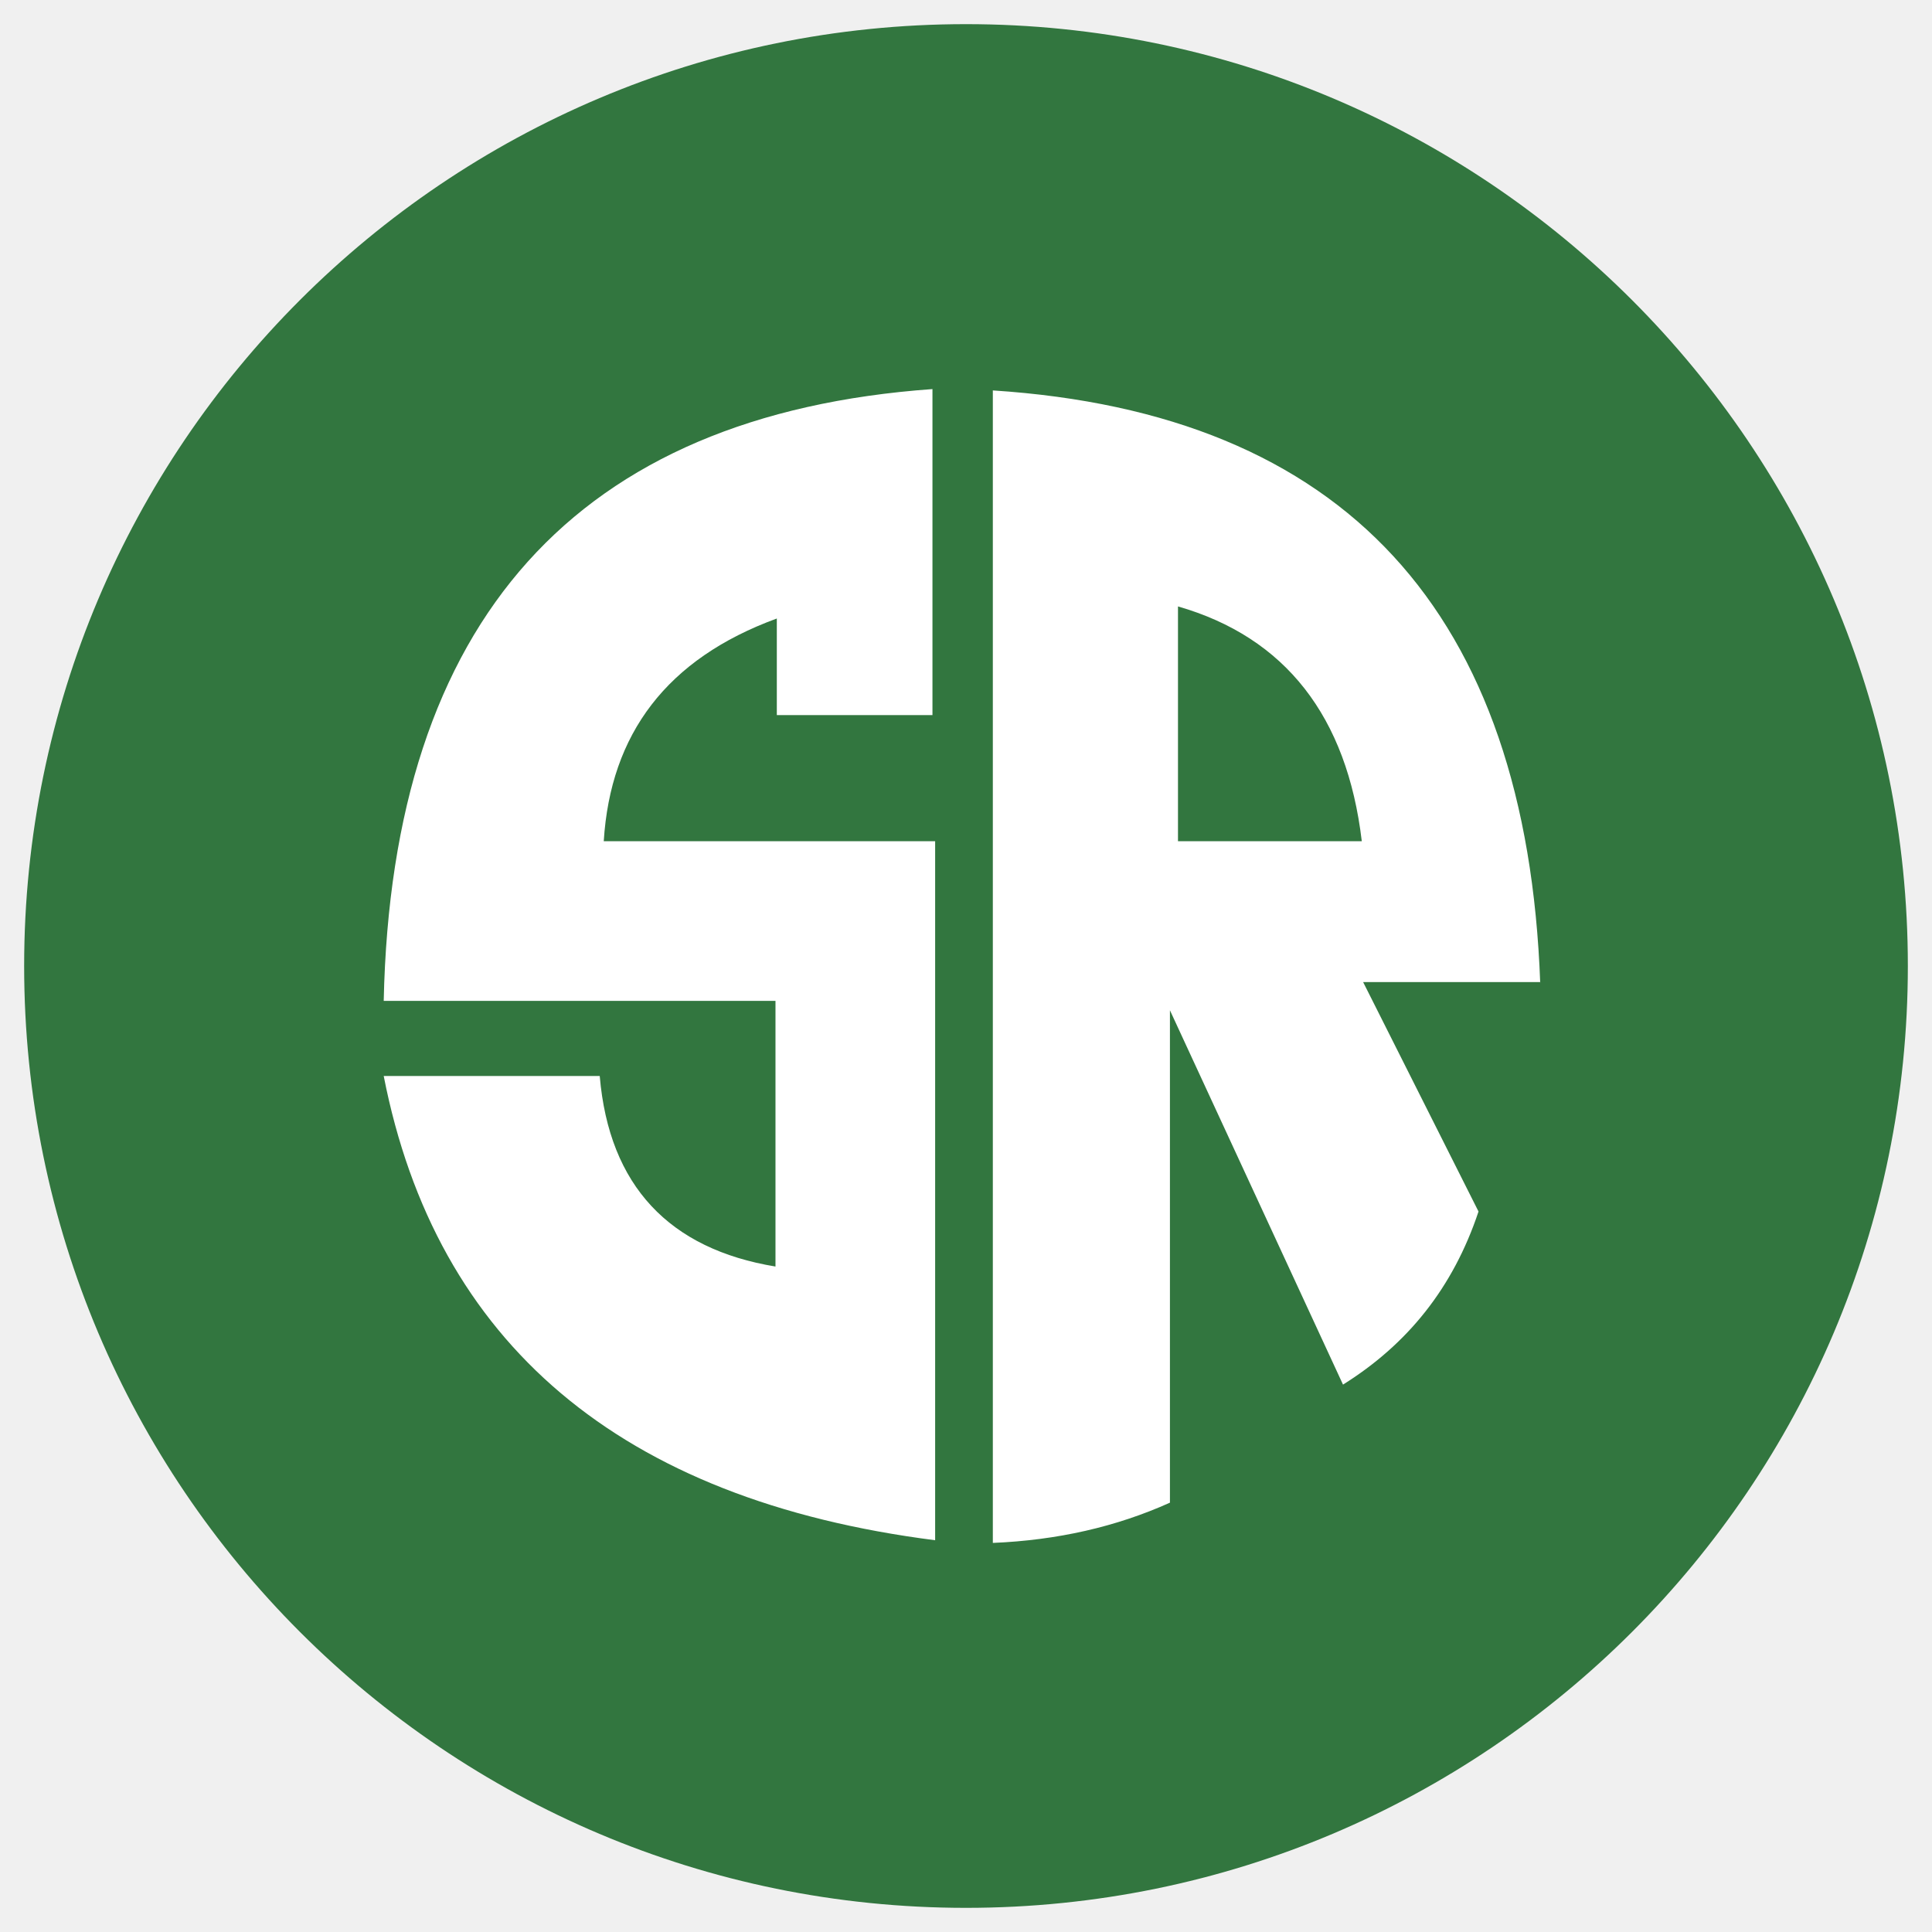
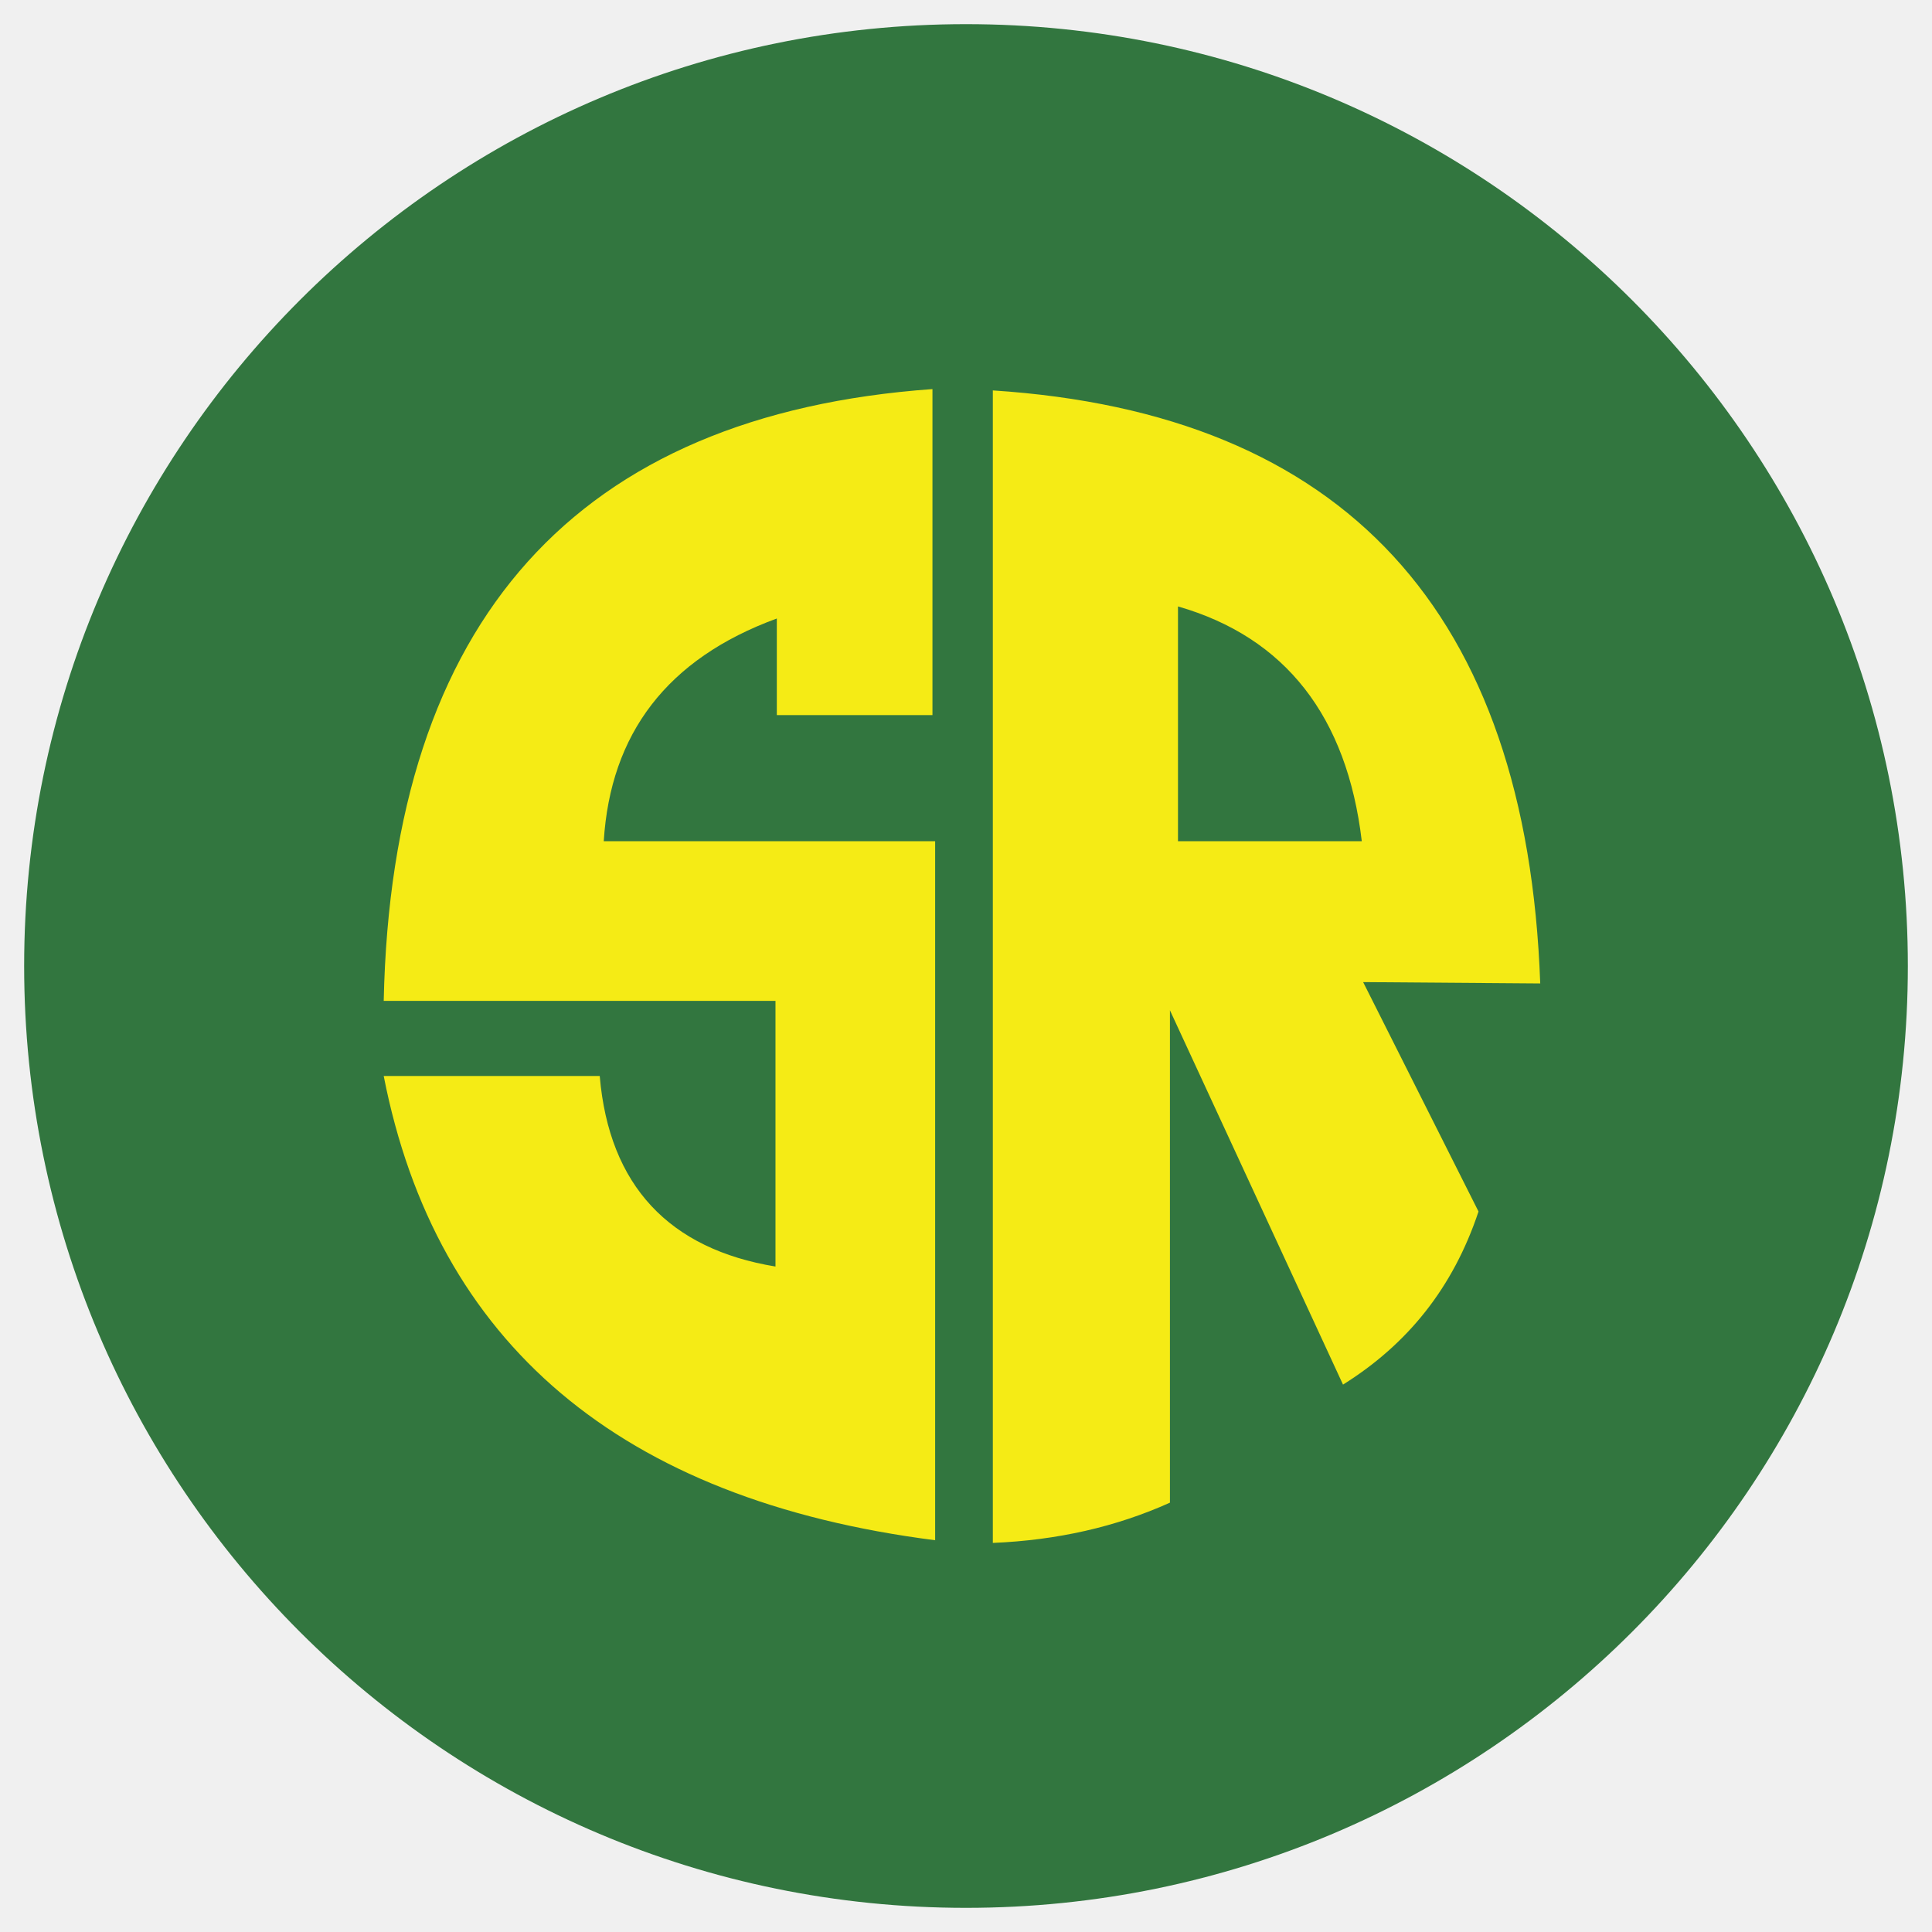
<svg xmlns="http://www.w3.org/2000/svg" viewBox="0 0 144 144">
  <circle fill="#32763f" cx="72" cy="72" r="70.2" />
-   <path fill="#fff" d="M69.5 29v24.3H57.9v-7.2c-8.2 3-12.4 8.6-12.9 16.6h24.7v52.1c-23.5-3-37.2-14.7-41.1-34.6h16.1c.7 8.2 5.2 12.9 13.1 14.2V74.6H28.6C29.2 46.2 43 30.9 69.5 29zm45.3 44.3c-1-27.7-14.6-42.5-40.8-44.2V115c4.8-.2 9.2-1.2 13.2-3V75.3l12.9 27.9c4.8-3 8.2-7.2 10.1-12.9l-8.6-17.1h13.2zm-27-10.5V45.2c8 2.3 12.6 8.2 13.7 17.5H87.8z" />
+   <path fill="#f5eb15" d="M69.5 29v24.3H57.9v-7.2c-8.2 3-12.4 8.6-12.9 16.6h24.7v52.1c-23.5-3-37.2-14.7-41.1-34.6h16.1c.7 8.2 5.2 12.9 13.1 14.2V74.6H28.6C29.2 46.2 43 30.9 69.5 29zm45.3 44.3c-1-27.7-14.6-42.5-40.8-44.2V115c4.8-.2 9.2-1.2 13.2-3V75.3l12.9 27.9c4.8-3 8.2-7.2 10.1-12.9l-8.6-17.1 13.2.1zm-27-10.5V45.2c8 2.3 12.6 8.2 13.7 17.5H87.8v.1z" />
</svg>
